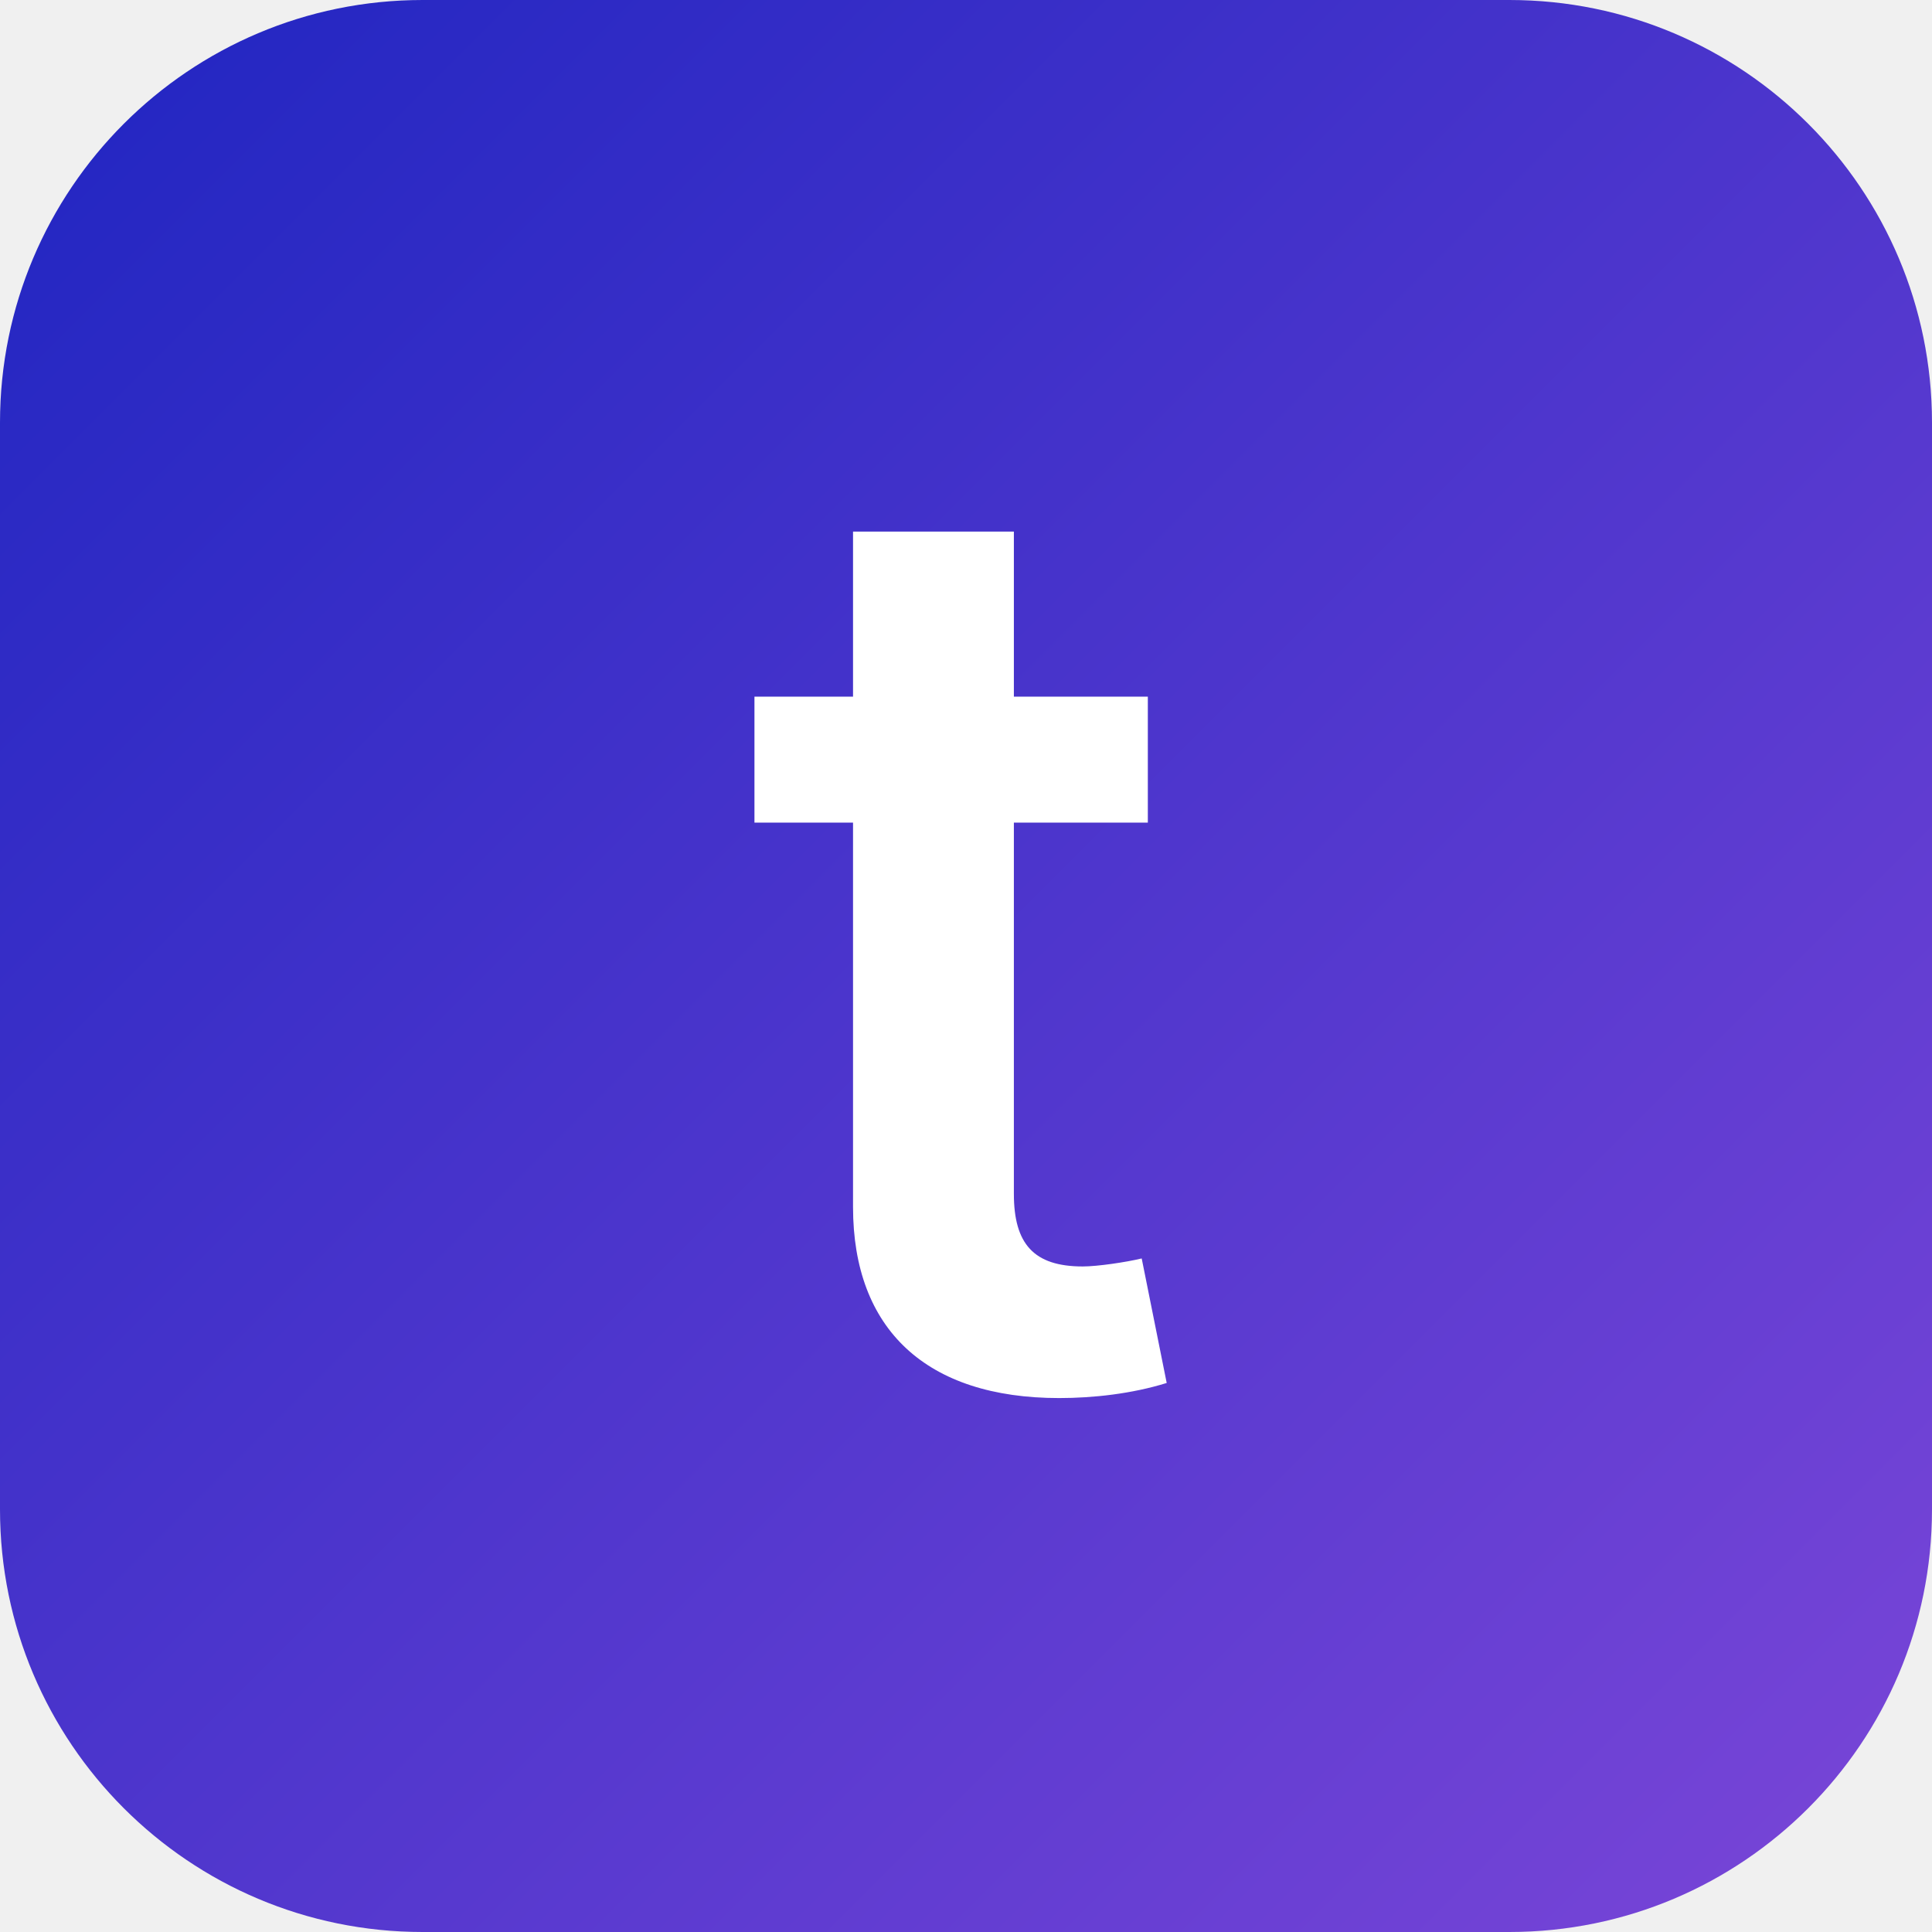
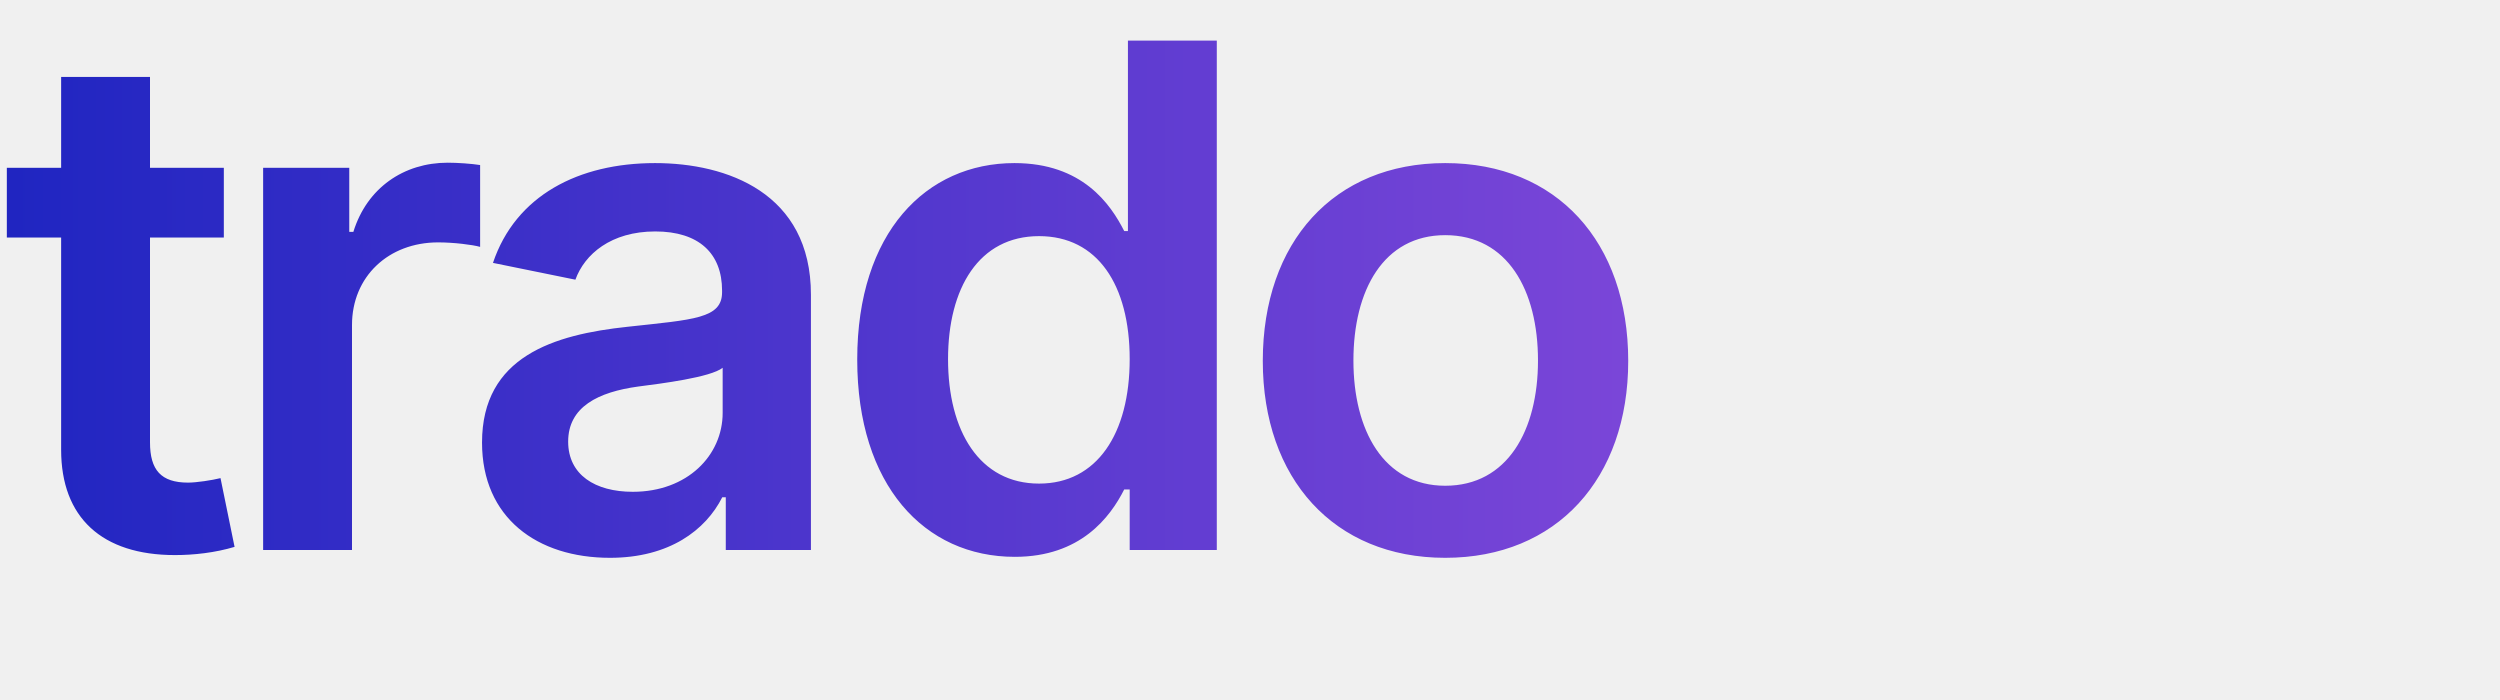
- <svg xmlns="http://www.w3.org/2000/svg" viewBox="0 0 64 64" width="64" height="64" role="img" aria-label="Trado">
+ <svg xmlns="http://www.w3.org/2000/svg" viewBox="0 0 200 56" width="200" height="56" role="img" aria-label="Trado">
  <defs>
-     <linearGradient id="trado-icon-gradient" x1="0%" y1="0%" x2="100%" y2="100%">
+     <linearGradient id="trado-gradient" x1="0%" y1="0%" x2="100%" y2="0%">
      <stop offset="0%" stop-color="#1F25C1" />
      <stop offset="100%" stop-color="#7B46D8" />
    </linearGradient>
  </defs>
-   <rect x="0" y="0" width="64" height="64" rx="14" fill="url(#trado-icon-gradient)" />
-   <text x="32" y="46" text-anchor="middle" font-family="-apple-system, 'SF Pro Display', 'Inter', system-ui, sans-serif" font-size="42" font-weight="600" letter-spacing="-1.5" fill="#FFFFFF">t</text>
+   <text x="0" y="44" font-family="-apple-system, 'SF Pro Display', 'Inter', system-ui, sans-serif" font-size="56" font-weight="600" letter-spacing="-2.5" fill="url(#trado-gradient)">trado</text>
</svg>
